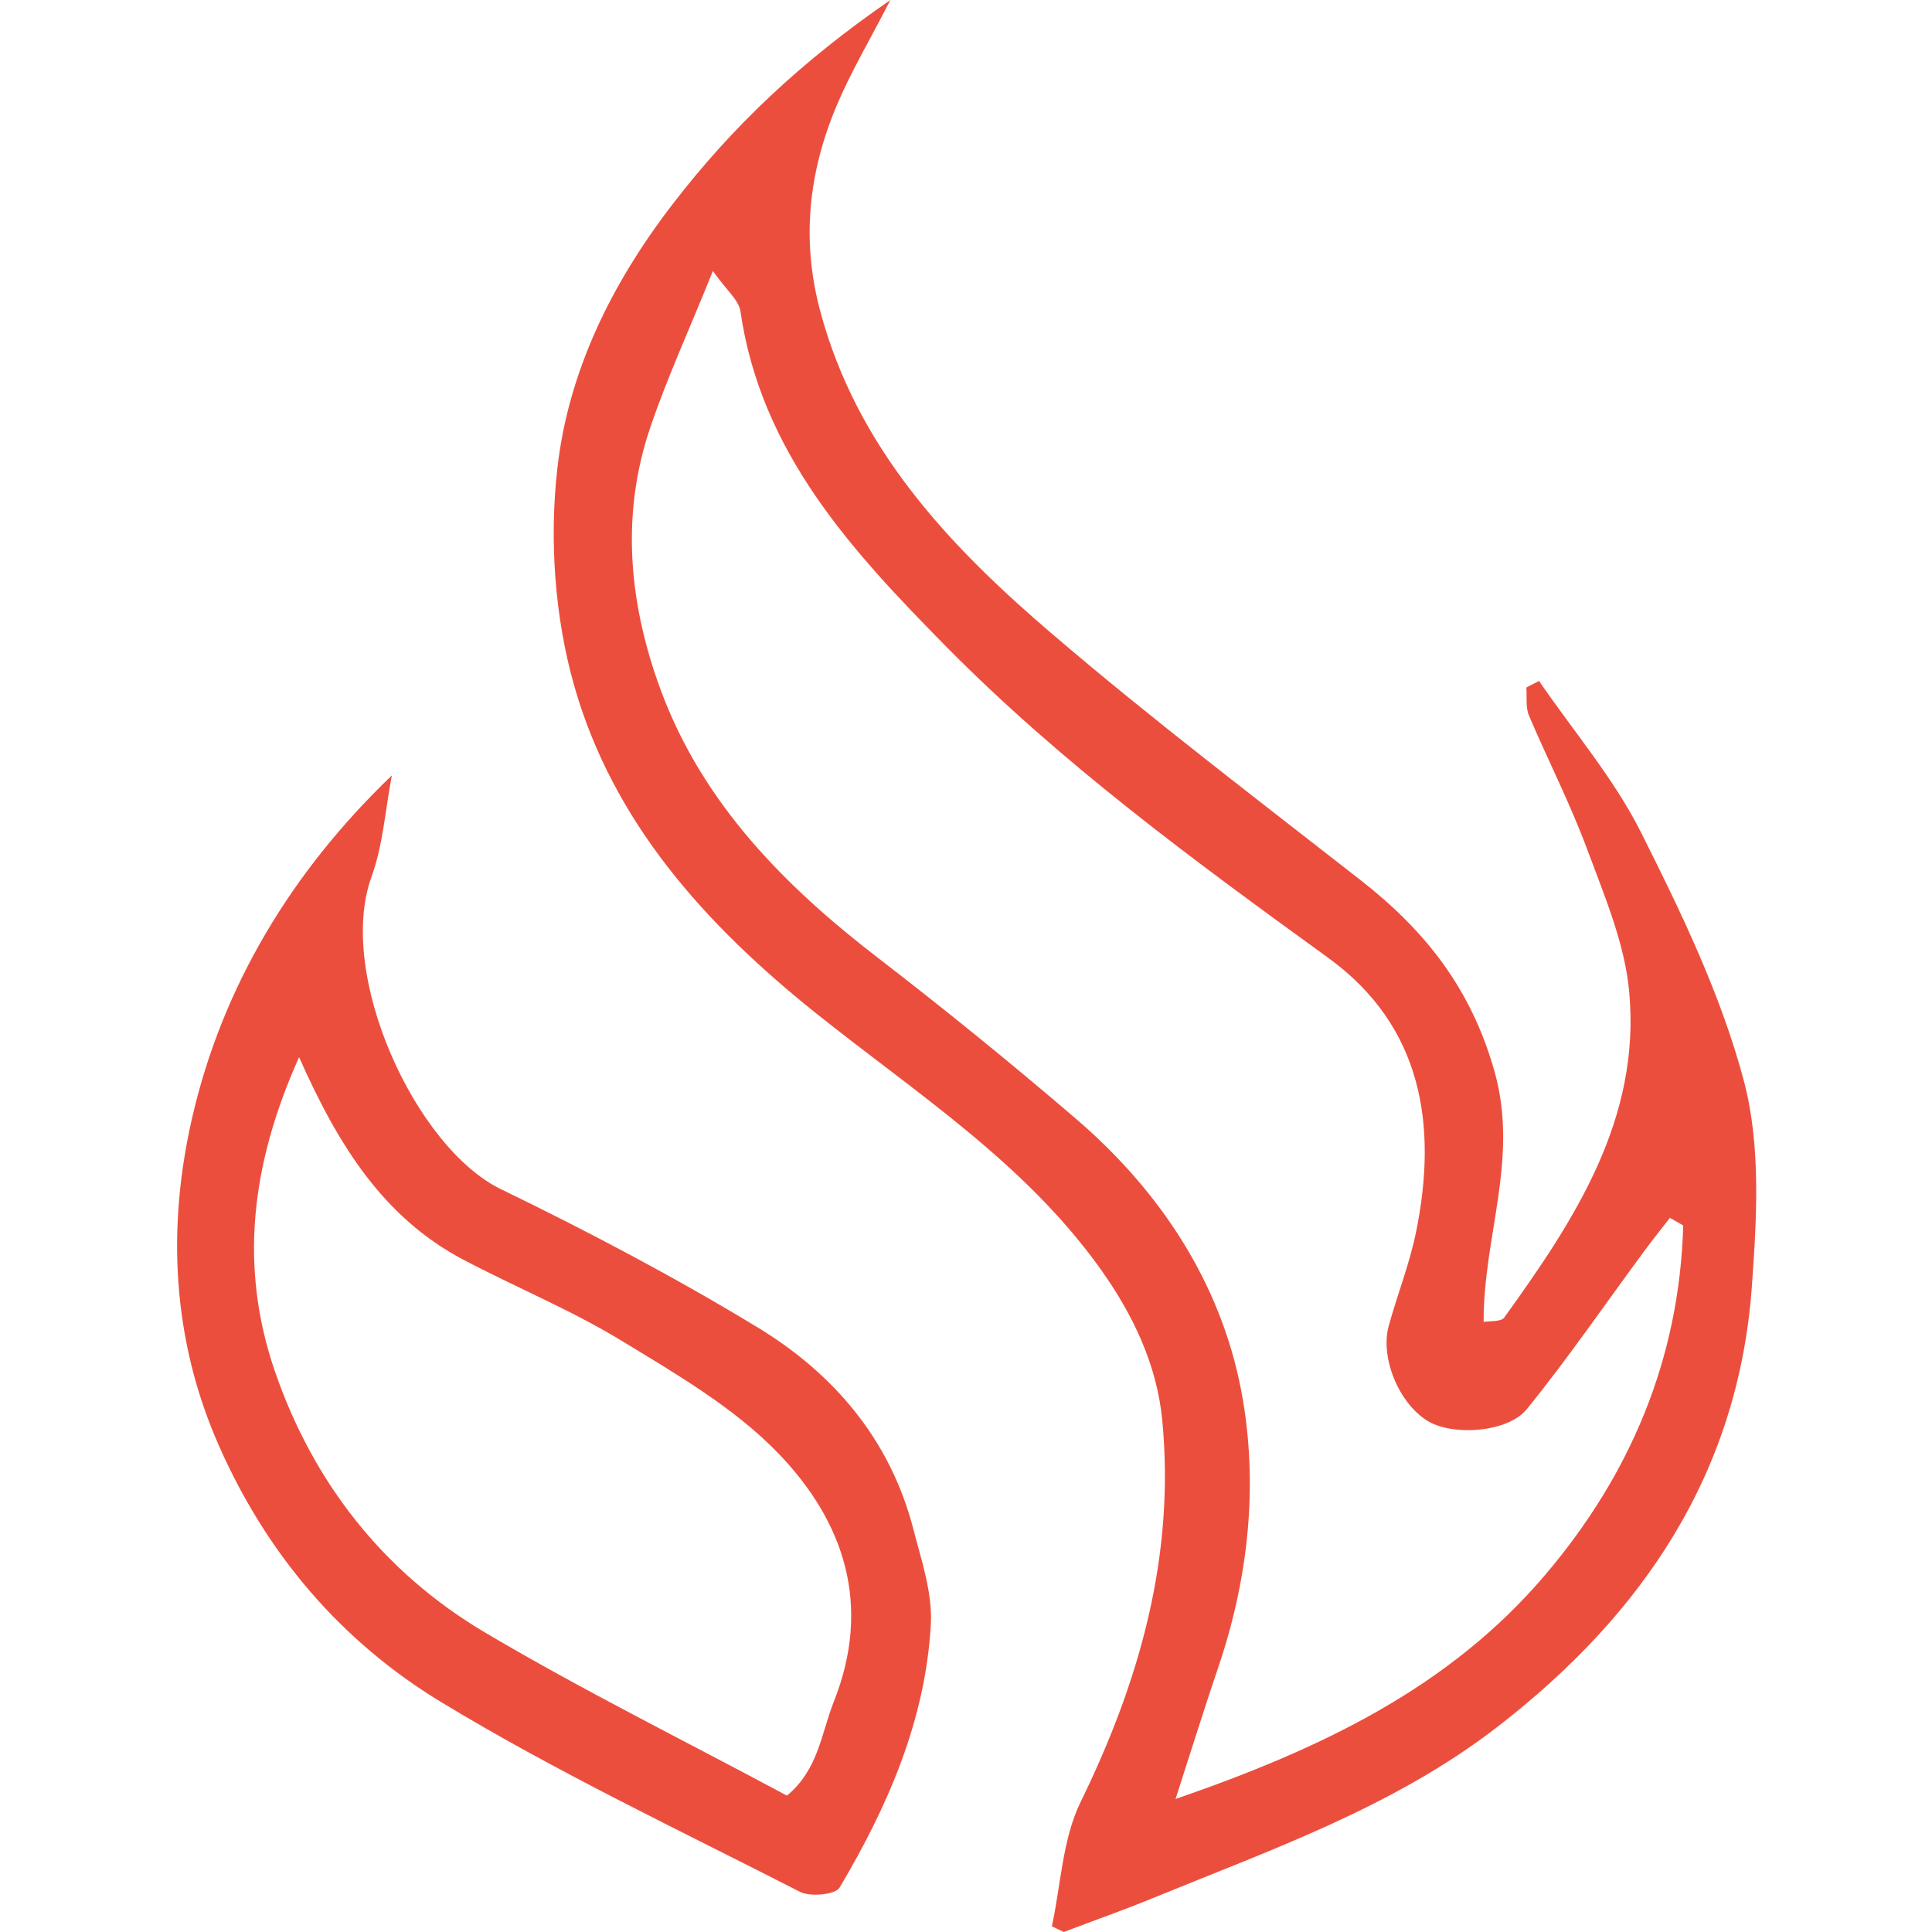
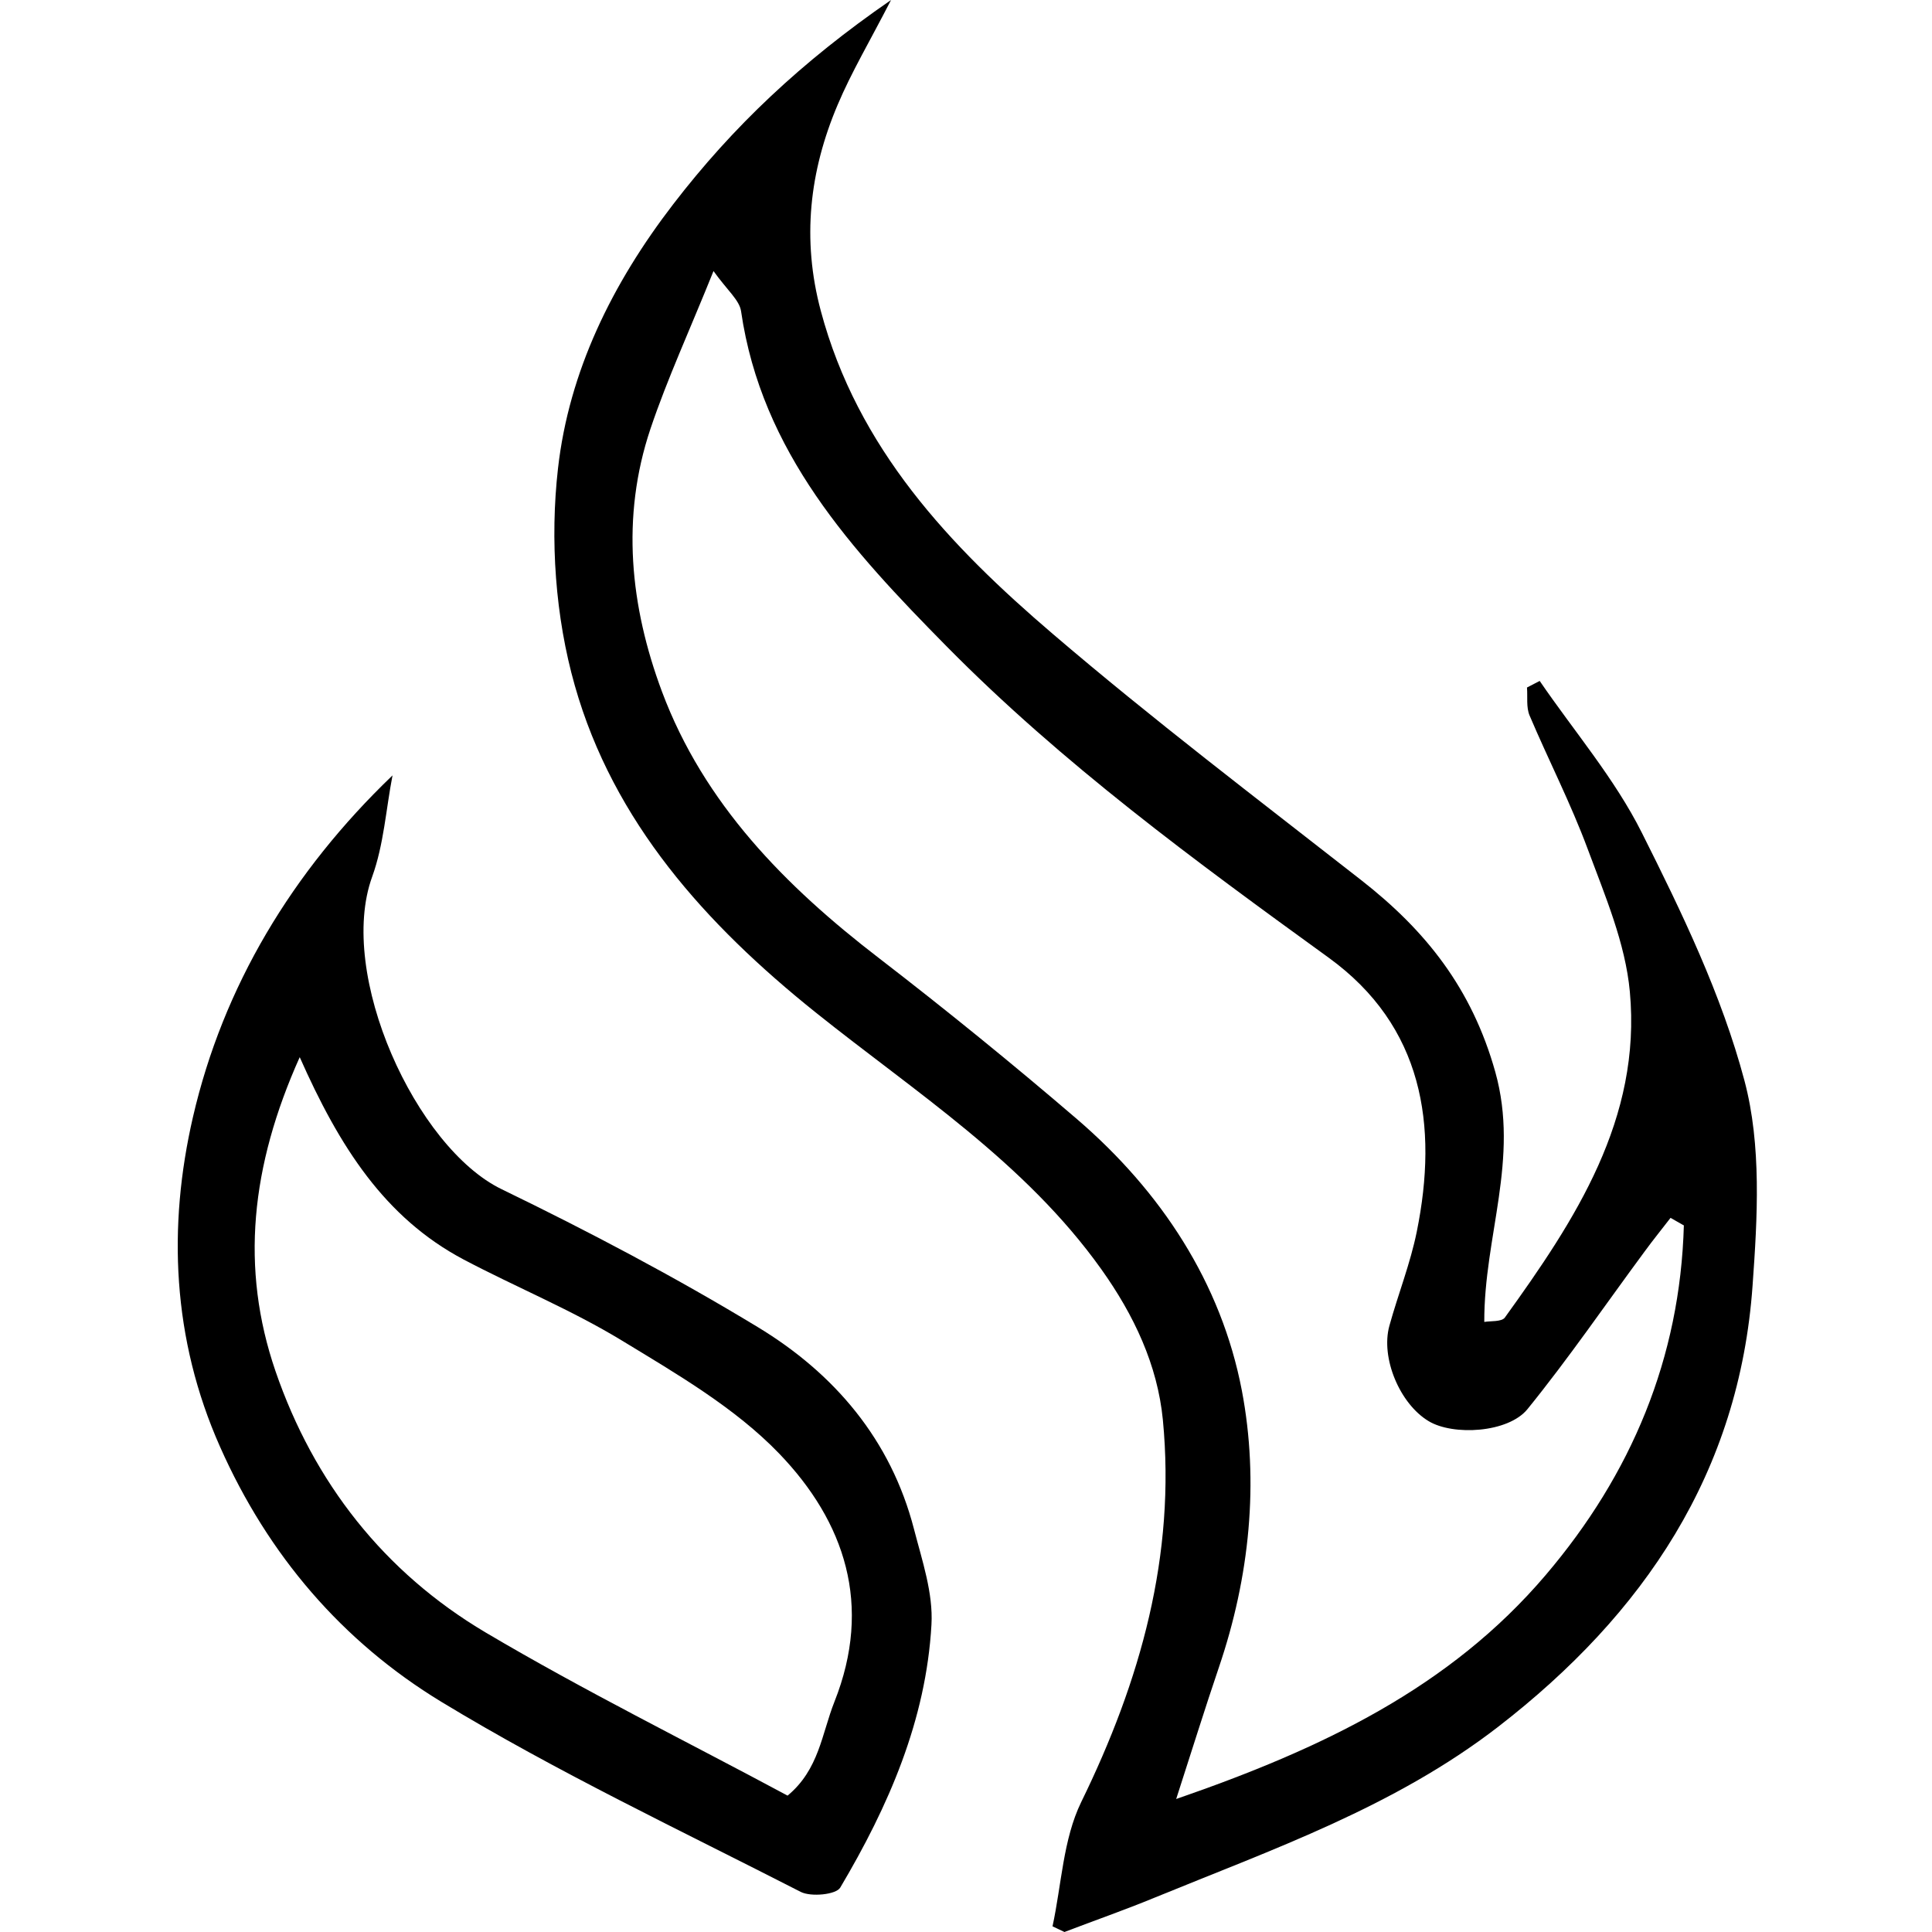
<svg xmlns="http://www.w3.org/2000/svg" width="500" height="500" viewBox="0 0 500 500" fill="none">
-   <path d="M272.224 498.534C274.561 487.76 274.957 476.036 279.631 466.411C295 435 304.15 402.519 300.783 367.464C299.397 353.244 293.297 340.331 284.86 328.488C265.094 300.761 236.733 282.698 210.828 261.942C182.468 239.206 158.622 212.746 148.601 177.454C143.531 159.629 142.144 139.626 144.244 121.207C147.096 96.134 158.226 73.437 174.07 52.84C189.479 32.797 207.263 15.963 230.435 0C224.89 10.774 220.176 18.696 216.612 27.133C209.323 44.324 207.303 61.911 212.254 80.448C221.761 116.058 245.646 141.289 272.303 164.065C298.129 186.168 325.262 206.765 352.038 227.719C368.793 240.79 380.756 255.802 386.816 277.43C393.114 299.969 383.885 319.932 383.964 342.114C385.548 341.837 388.44 342.114 389.272 341.005C407.493 315.733 424.683 289.59 421.633 256.634C420.485 244.117 415.216 231.799 410.741 219.757C406.383 207.993 400.6 196.744 395.689 185.178C394.778 183.039 395.213 180.345 395.015 177.929C396.124 177.374 397.194 176.78 398.303 176.226C407.215 189.257 417.712 201.497 424.723 215.479C435.101 236.156 445.399 257.466 451.301 279.687C455.738 296.403 454.668 315.06 453.401 332.647C449.994 381.09 425.317 417.69 387.569 446.883C360.753 467.599 329.342 478.531 298.605 491.127C290.92 494.296 283.077 497.029 275.314 500C274.284 499.525 273.254 499.01 272.224 498.534ZM435.576 317.12C434.427 316.486 433.318 315.813 432.17 315.179C429.951 318.07 427.654 320.883 425.515 323.814C415.415 337.479 405.829 351.501 395.134 364.692C390.143 370.831 375.884 371.623 369.546 367.781C362.099 363.305 357.108 351.422 359.406 343.104C361.664 334.944 364.832 326.983 366.496 318.744C372.081 291.214 368.12 265.547 343.681 247.841C309.18 222.847 274.759 197.655 244.695 167.155C220.295 142.399 196.925 117.088 191.617 80.528C191.182 77.636 188.053 75.141 184.488 70.15C178.308 85.518 172.525 98.035 168.168 110.988C160.484 133.882 162.94 156.975 171.139 178.959C181.992 207.993 203.065 229.343 227.306 247.96C244.735 261.387 261.846 275.291 278.562 289.63C300.308 308.326 315.875 331.974 321.222 359.859C325.737 383.586 323.242 408.104 315.28 431.514C311.716 442.011 308.428 452.587 304.229 465.579C341.977 452.547 375.052 436.782 399.848 407.629C422.069 381.526 434.665 351.422 435.616 317.08L435.576 317.12Z" fill="#EC4E3E" />
-   <path d="M101.425 200.625C99.722 209.418 99.167 218.569 96.157 226.887C86.967 252.158 107.485 297.036 129.667 307.772C152.205 318.704 174.466 330.429 195.895 343.421C215.74 355.423 230.396 372.574 236.377 395.746C238.476 403.866 241.368 412.303 240.892 420.463C239.506 445.179 229.762 467.48 217.285 488.513C216.215 490.335 209.719 490.969 207.065 489.622C175.813 473.619 143.927 458.568 113.981 440.387C88.472 424.859 69.261 402.559 56.784 374.436C44.347 346.471 43.238 317.357 49.773 289.075C57.577 255.327 75.401 225.619 101.385 200.705L101.425 200.625ZM77.421 273.547C64.706 301.87 62.013 328.25 71.123 354.829C81.026 383.665 99.246 406.916 125.508 422.483C150.938 437.535 177.476 450.646 203.659 464.707C211.819 457.934 212.492 448.705 215.78 440.426C225.722 415.393 218.473 393.845 201.48 376.178C190.073 364.335 175.06 355.621 160.801 346.946C147.729 338.985 133.39 333.122 119.804 325.953C99.405 315.139 87.68 296.798 77.382 273.547H77.421Z" fill="#EC4E3E" />
+   <path d="M272.391 498.534C274.728 487.76 275.124 476.036 279.798 466.411C295.167 435 304.317 402.519 300.95 367.464C299.564 353.244 293.464 340.331 285.027 328.488C265.261 300.761 236.9 282.698 210.995 261.942C182.635 239.206 158.789 212.746 148.768 177.454C143.698 159.629 142.311 139.626 144.411 121.207C147.263 96.134 158.393 73.437 174.237 52.84C189.646 32.797 207.43 15.963 230.602 0C225.057 10.774 220.343 18.696 216.779 27.133C209.49 44.324 207.47 61.911 212.421 80.448C221.928 116.058 245.813 141.289 272.47 164.065C298.296 186.168 325.429 206.765 352.205 227.719C368.96 240.79 380.923 255.802 386.983 277.43C393.281 299.969 384.052 319.932 384.131 342.114C385.715 341.837 388.607 342.114 389.439 341.005C407.66 315.733 424.85 289.59 421.8 256.634C420.652 244.117 415.383 231.799 410.908 219.757C406.55 207.993 400.767 196.744 395.856 185.178C394.945 183.039 395.38 180.345 395.182 177.929C396.291 177.374 397.361 176.78 398.47 176.226C407.382 189.257 417.879 201.497 424.89 215.479C435.268 236.156 445.566 257.466 451.468 279.687C455.905 296.403 454.835 315.06 453.568 332.647C450.161 381.09 425.484 417.69 387.736 446.883C360.92 467.599 329.509 478.531 298.772 491.127C291.087 494.296 283.244 497.029 275.481 500C274.451 499.525 273.421 499.01 272.391 498.534ZM435.743 317.12C434.594 316.486 433.485 315.813 432.337 315.179C430.118 318.07 427.821 320.883 425.682 323.814C415.582 337.479 405.996 351.501 395.301 364.692C390.31 370.831 376.051 371.623 369.713 367.781C362.266 363.305 357.275 351.422 359.573 343.104C361.831 334.944 364.999 326.983 366.663 318.744C372.248 291.214 368.287 265.547 343.848 247.841C309.347 222.847 274.926 197.655 244.862 167.155C220.462 142.399 197.092 117.088 191.784 80.528C191.349 77.636 188.22 75.141 184.655 70.15C178.475 85.518 172.692 98.035 168.335 110.988C160.651 133.882 163.107 156.975 171.306 178.959C182.159 207.993 203.232 229.343 227.473 247.96C244.902 261.387 262.013 275.291 278.729 289.63C300.475 308.326 316.042 331.974 321.389 359.859C325.904 383.586 323.409 408.104 315.447 431.514C311.883 442.011 308.595 452.587 304.396 465.579C342.144 452.547 375.219 436.782 400.015 407.629C422.236 381.526 434.832 351.422 435.783 317.08L435.743 317.12Z" fill="black" />
+   <path d="M101.592 200.625C99.888 209.418 99.334 218.569 96.323 226.887C87.134 252.158 107.652 297.036 129.834 307.772C152.372 318.704 174.633 330.429 196.062 343.421C215.907 355.423 230.563 372.574 236.544 395.746C238.643 403.866 241.535 412.303 241.059 420.463C239.673 445.179 229.929 467.48 217.452 488.513C216.382 490.335 209.886 490.969 207.232 489.622C175.98 473.619 144.094 458.568 114.148 440.387C88.639 424.859 69.428 402.559 56.951 374.436C44.513 346.471 43.404 317.357 49.94 289.075C57.743 255.327 75.568 225.619 101.552 200.705L101.592 200.625ZM77.588 273.547C64.873 301.87 62.179 328.25 71.29 354.829C81.192 383.665 99.413 406.916 125.675 422.483C151.105 437.535 177.643 450.646 203.826 464.707C211.986 457.934 212.659 448.705 215.947 440.426C225.889 415.393 218.64 393.845 201.647 376.178C190.24 364.335 175.227 355.621 160.968 346.946C147.896 338.985 133.557 333.122 119.971 325.953C99.571 315.139 87.847 296.798 77.548 273.547H77.588Z" fill="black" />
</svg>
